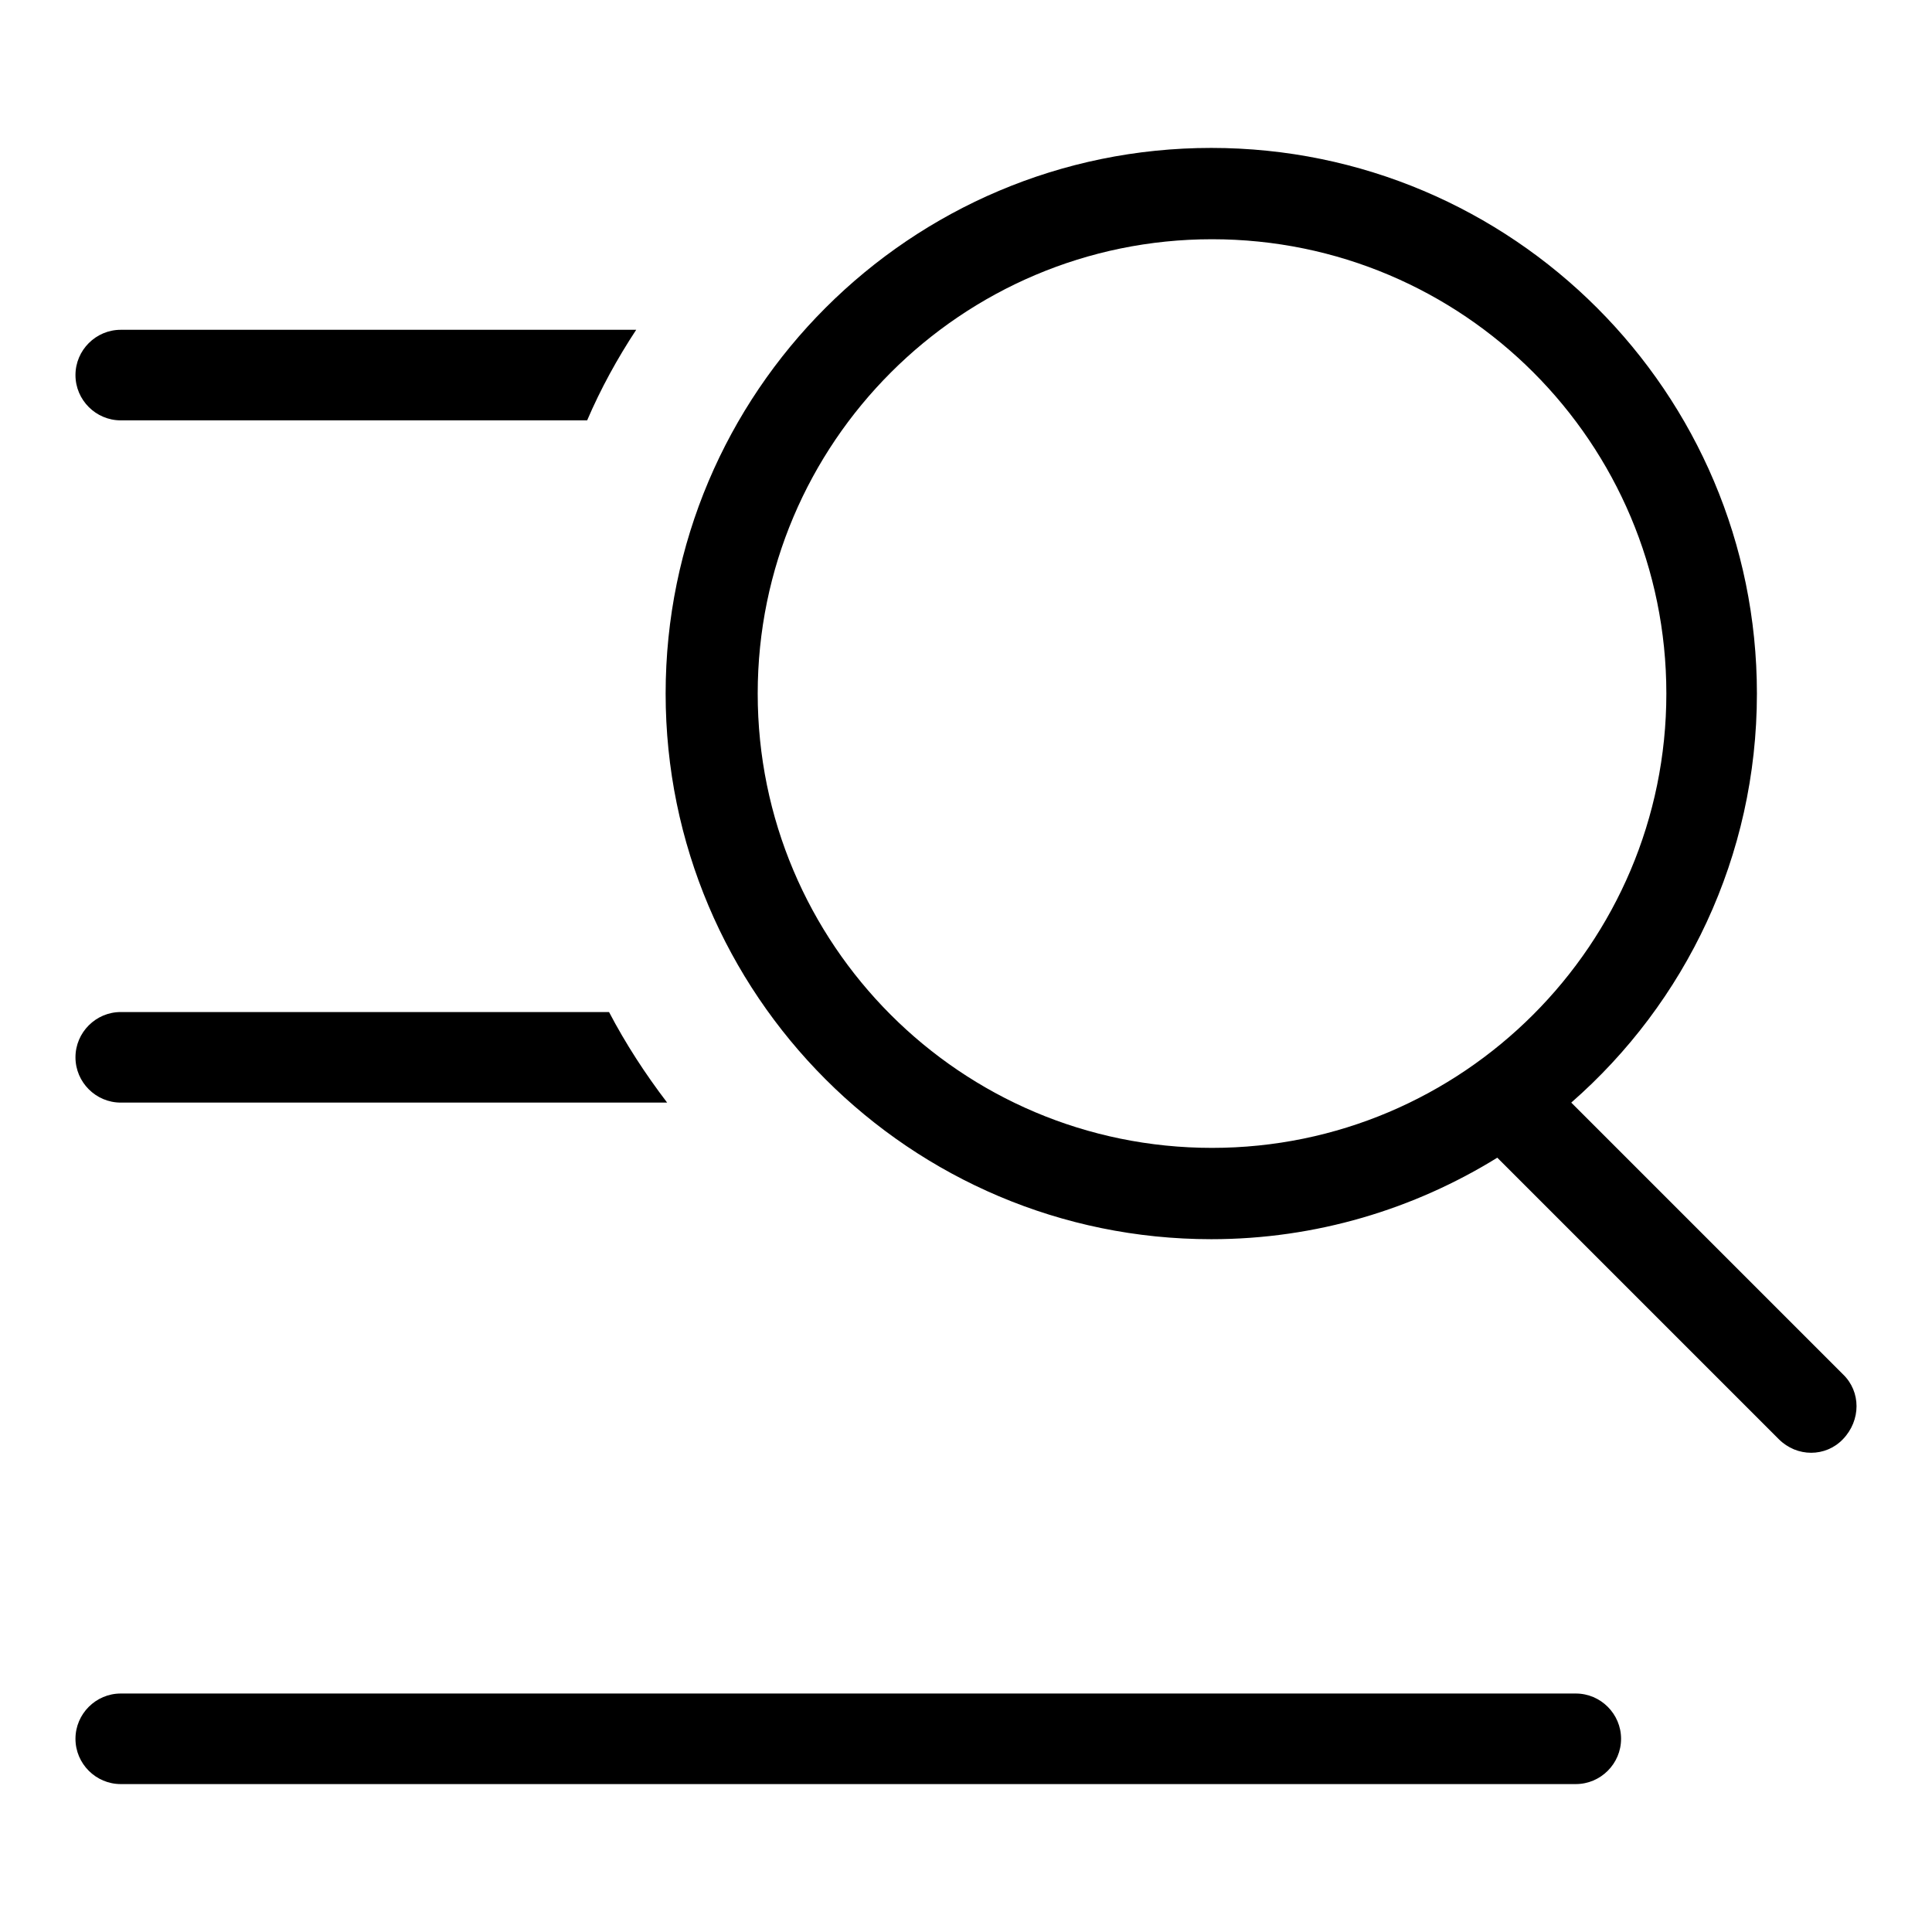
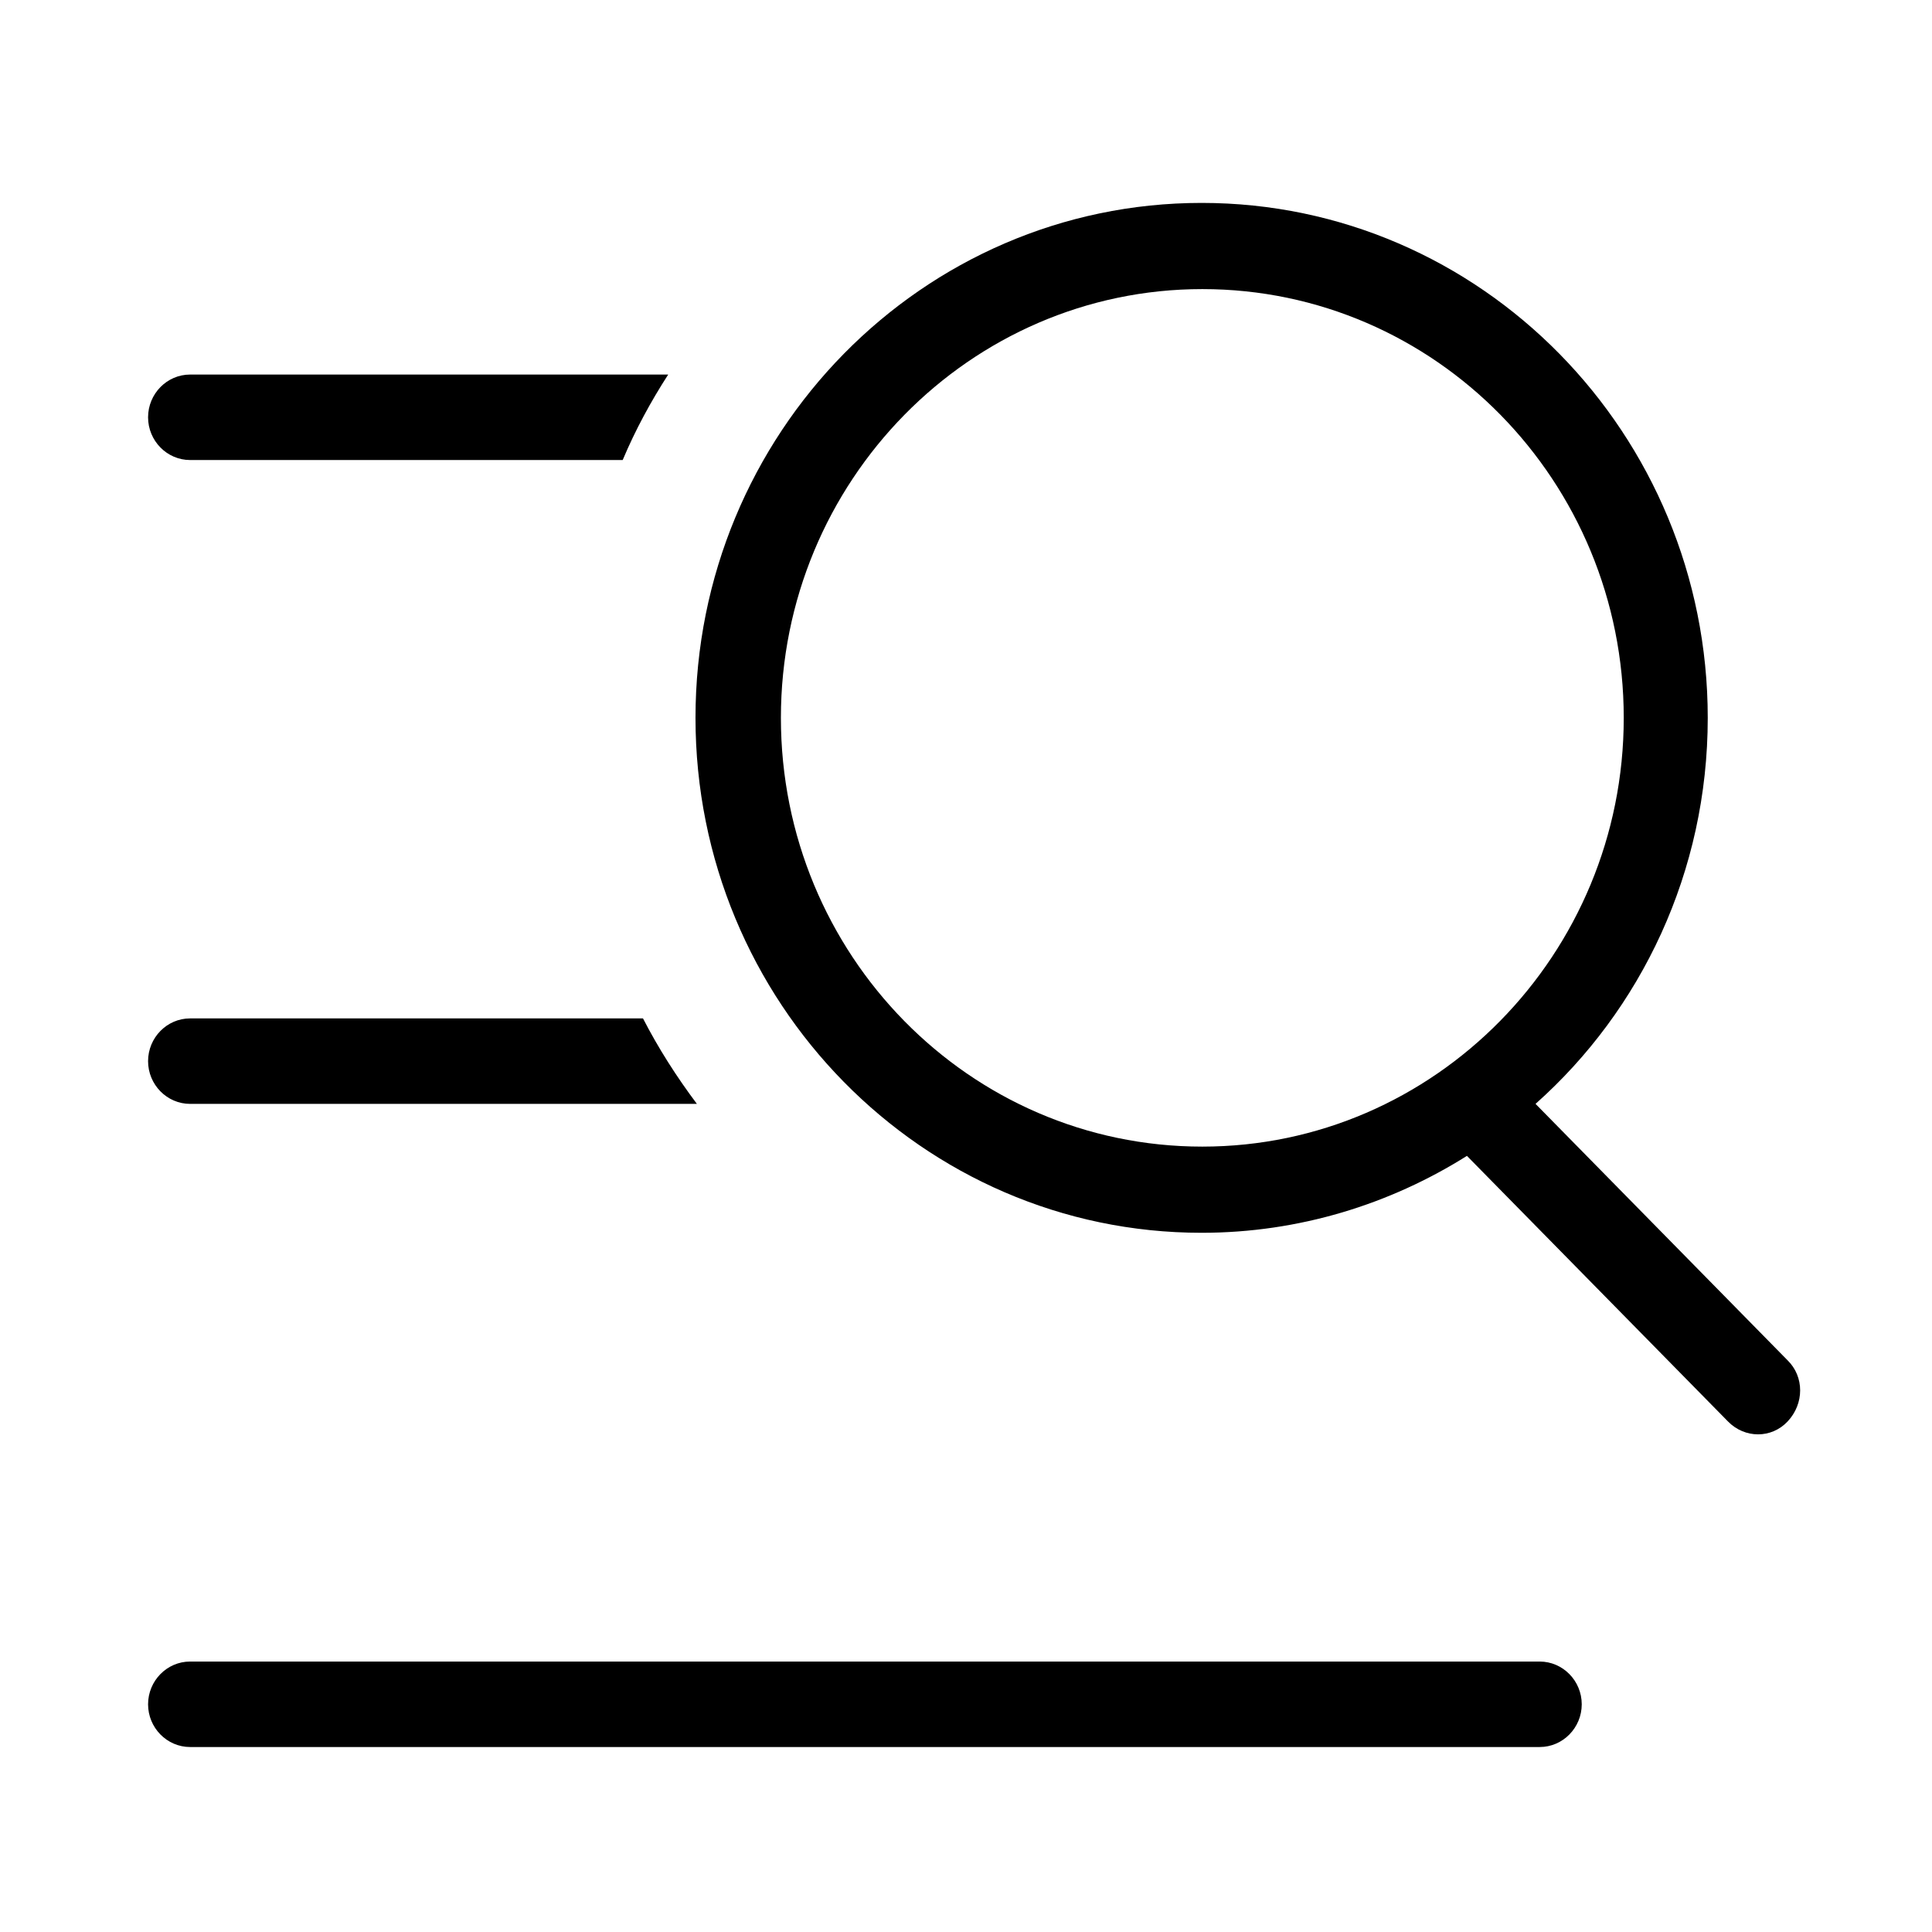
- <svg xmlns="http://www.w3.org/2000/svg" version="1.1" x="0px" y="0px" viewBox="0 0 256 256" enable-background="new 0 0 256 256" xml:space="preserve" style="zoom: 1;">
-   <g>
-     <g>
-       <path fill="#000000" d="M16,55.7 h61.8 c1.8,-4.2 4,-8.2 6.5,-12 H16 c-3.3,0 -6,2.7 -6,6 S12.7,55.7 16,55.7 L16,55.7 M16,146.1 h72.4 c-2.9,-3.8 -5.5,-7.8 -7.7,-12 H16 c-3.3,0 -6,2.7 -6,6 C10,143.4 12.7,146.1 16,146.1 M208.8,224.4 H16 c-3.3,0 -6,2.7 -6,6 s2.7,6 6,6 h192.8 c3.3,0 6,-2.7 6,-6 S212.1,224.4 208.8,224.4 M244.2,182.1 l-36,-36 c15.1,-13.2 24.6,-32.6 24.6,-54.2 c0,-39.9 -32.4,-72.3 -72.3,-72.3 c-39.9,0 -72.3,32.4 -72.3,72.3 c0,39.9 32.4,72.3 72.3,72.3 c13.9,0 26.9,-4 37.9,-10.8 l37.3,37.3 c2.4,2.4 6.2,2.4 8.5,0 C246.6,188.2 246.6,184.4 244.2,182.1 L244.2,182.1 L244.2,182.1 M160.6,152.1 c-33.3,0 -60.2,-27 -60.2,-60.2 s27,-60.2 60.2,-60.2 c33.3,0 60.2,27 60.2,60.2 S193.8,152.1 160.6,152.1 L160.6,152.1 " />
+ <svg xmlns="http://www.w3.org/2000/svg" version="1.1" x="0px" y="0px" viewBox="0 0 256 256" enable-background="new 0 0 256 256" xml:space="preserve" style="zoom: 1;" id="svg3213">
+   <defs id="defs3217" />
+   <g id="g3211" transform="matrix(0.9275801,0,0,0.9437392,10.34443,8.389423)">
+     <g id="g3209">
+       <path fill="#000000" d="m 16,55.7 h 61.8 c 1.8,-4.2 4,-8.2 6.5,-12 H 16 c -3.3,0 -6,2.7 -6,6 0,3.3 2.7,6 6,6 v 0 m 0,90.4 h 72.4 c -2.9,-3.8 -5.5,-7.8 -7.7,-12 H 16 c -3.3,0 -6,2.7 -6,6 0,3.3 2.7,6 6,6 m 192.8,78.3 H 16 c -3.3,0 -6,2.7 -6,6 0,3.3 2.7,6 6,6 h 192.8 c 3.3,0 6,-2.7 6,-6 0,-3.3 -2.7,-6 -6,-6 m 35.4,-42.3 -36,-36 c 15.1,-13.2 24.6,-32.6 24.6,-54.2 0,-39.9 -32.4,-72.3 -72.3,-72.3 -39.9,0 -72.3,32.4 -72.3,72.3 0,39.9 32.4,72.3 72.3,72.3 13.9,0 26.9,-4 37.9,-10.8 l 37.3,37.3 c 2.4,2.4 6.2,2.4 8.5,0 2.4,-2.5 2.4,-6.3 0,-8.6 v 0 0 m -83.6,-30 c -33.3,0 -60.2,-27 -60.2,-60.2 0,-33.2 27,-60.2 60.2,-60.2 33.3,0 60.2,27 60.2,60.2 0,33.2 -27,60.2 -60.2,60.2 v 0" id="path3207" />
    </g>
  </g>
</svg>
